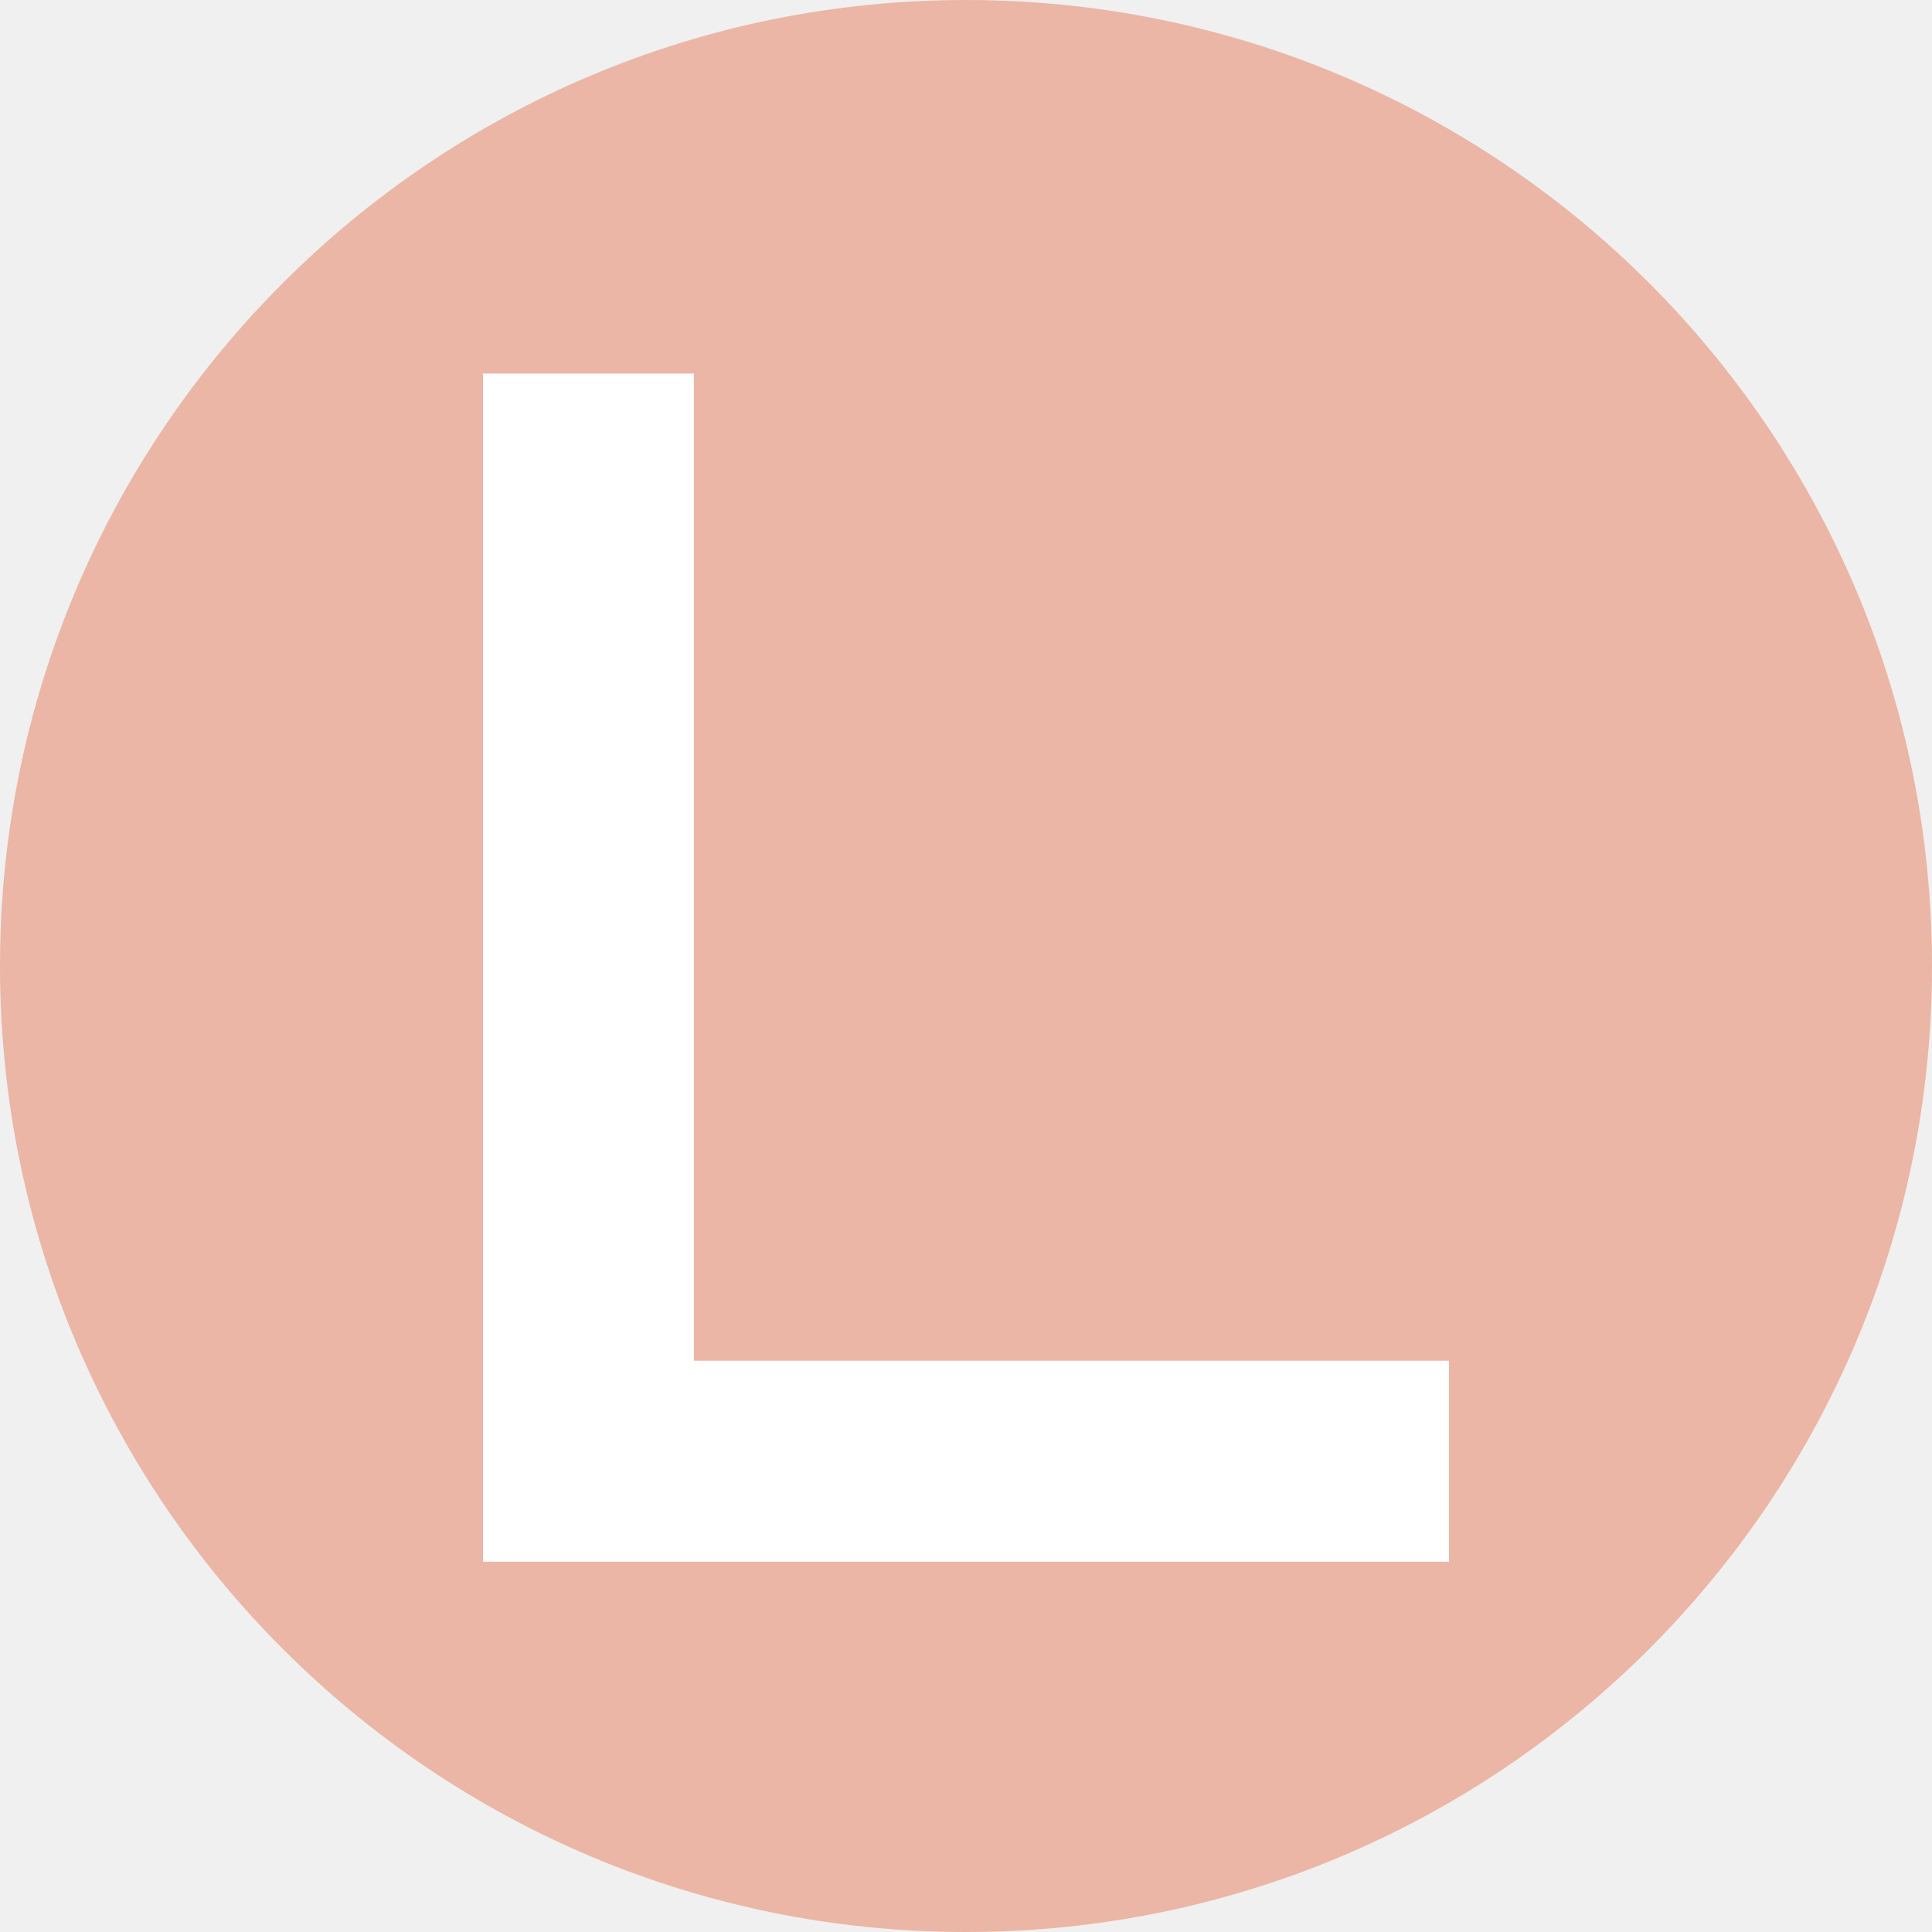
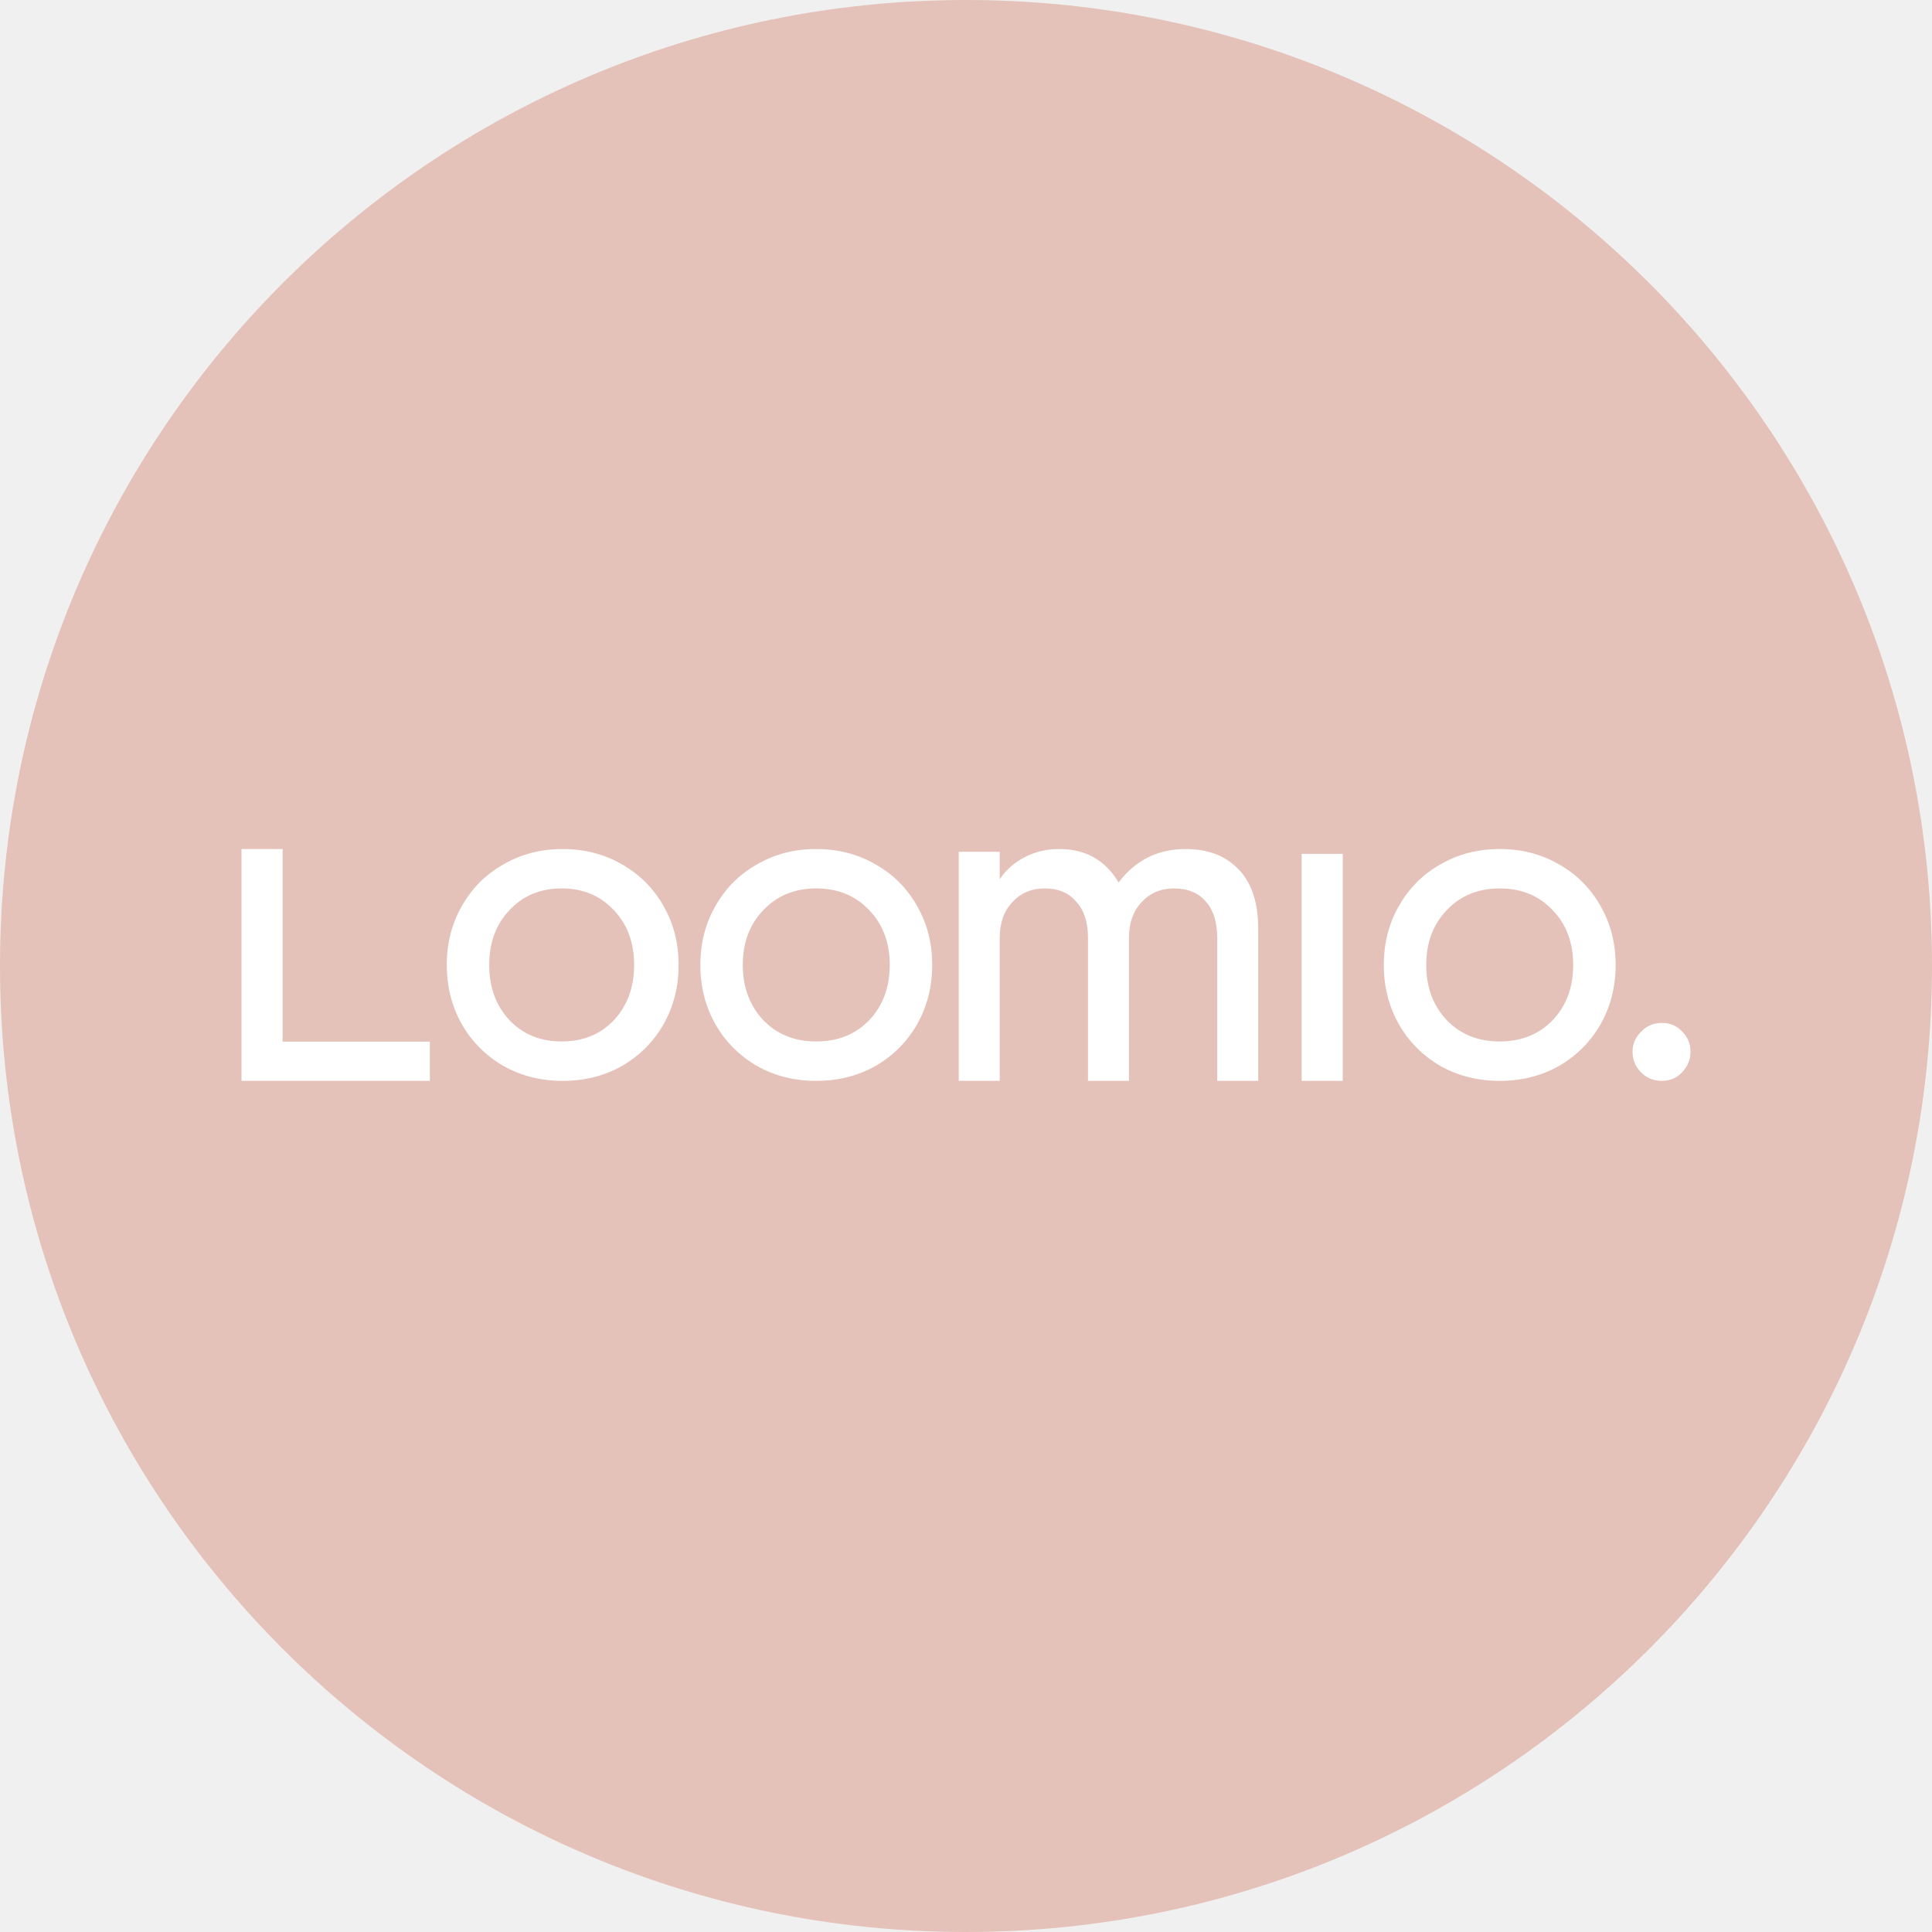
- <svg xmlns="http://www.w3.org/2000/svg" height="600" viewBox="0 0 600 600" width="600">
-   <g fill="none" fill-rule="evenodd">
-     <circle cx="300" cy="300" fill="#ebb6a5" r="300" />
-     <path d="m150 116h65.497v306.579h234.503v62.421h-300z" fill="#fff" fill-rule="nonzero" />
+ <svg xmlns="http://www.w3.org/2000/svg" width="512px" height="512px" viewBox="0 0 512 512" version="1.1">
+   <g id="icon_sunset" stroke="none" stroke-width="1" fill="none" fill-rule="evenodd">
+     <circle id="Oval" fill="#E4C2B9" cx="256" cy="256" r="256" />
+     <g id="logo_white" transform="translate(64, 225)" fill="#FFFFFF" fill-rule="nonzero">
+       <path d="M376.38,61.44 C374.236,61.44 372.411,60.697 370.902,59.212 C369.394,57.649 368.64,55.812 368.64,53.701 C368.64,51.669 369.394,49.91 370.902,48.425 C372.411,46.862 374.236,46.08 376.38,46.08 C378.523,46.08 380.309,46.823 381.737,48.308 C383.246,49.793 384,51.591 384,53.701 C384,55.812 383.246,57.649 381.737,59.212 C380.309,60.697 378.523,61.44 376.38,61.44 Z" id="Path" />
+       <path d="M333.44,61.44 C327.634,61.44 322.394,60.12 317.717,57.48 C313.041,54.76 309.372,51.08 306.711,46.44 C304.05,41.72 302.72,36.48 302.72,30.72 C302.72,24.96 304.05,19.76 306.711,15.12 C309.372,10.4 313.041,6.72 317.717,4.08 C322.394,1.36 327.634,0 333.44,0 C339.245,0 344.486,1.36 349.163,4.08 C353.839,6.72 357.508,10.4 360.169,15.12 C362.829,19.76 364.16,24.96 364.16,30.72 C364.16,36.48 362.829,41.72 360.169,46.44 C357.508,51.08 353.839,54.76 349.163,57.48 C344.486,60.12 339.245,61.44 333.44,61.44 Z M333.44,51 C339.165,51 343.841,49.12 347.469,45.36 C351.098,41.52 352.912,36.64 352.912,30.72 C352.912,24.8 351.098,19.96 347.469,16.2 C343.841,12.36 339.165,10.44 333.44,10.44 C327.715,10.44 323.038,12.36 319.41,16.2 C315.782,19.96 313.968,24.8 313.968,30.72 C313.968,36.64 315.782,41.52 319.41,45.36 C323.038,49.12 327.715,51 333.44,51 Z" id="Shape" />
+       <polygon id="Path" points="280.96 1.28 291.84 1.28 291.84 61.44 280.96 61.44" />
+       <path d="M190.08,0.729 L200.939,0.729 L200.939,8.014 C202.531,5.586 204.718,3.643 207.504,2.186 C210.288,0.729 213.351,0 216.692,0 C223.694,0 228.944,2.955 232.445,8.864 C236.9,2.955 242.827,0 250.227,0 C256.193,0 260.887,1.821 264.308,5.464 C267.729,9.026 269.44,14.247 269.44,21.127 L269.44,61.44 L258.58,61.44 L258.58,23.556 C258.58,19.428 257.585,16.23 255.596,13.964 C253.607,11.616 250.783,10.443 247.123,10.443 C243.623,10.443 240.759,11.657 238.531,14.085 C236.304,16.433 235.189,19.59 235.189,23.556 L235.189,61.44 L224.33,61.44 L224.33,23.556 C224.33,19.428 223.296,16.23 221.227,13.964 C219.238,11.616 216.454,10.443 212.873,10.443 C209.373,10.443 206.509,11.657 204.281,14.085 C202.054,16.433 200.939,19.59 200.939,23.556 L200.939,61.44 L190.08,61.44 L190.08,0.729 Z" id="Path" />
+       <path d="M152.32,61.44 C146.514,61.44 141.274,60.12 136.597,57.48 C131.921,54.76 128.252,51.08 125.591,46.44 C122.93,41.72 121.6,36.48 121.6,30.72 C121.6,24.96 122.93,19.76 125.591,15.12 C128.252,10.4 131.921,6.72 136.597,4.08 C141.274,1.36 146.514,0 152.32,0 C158.125,0 163.366,1.36 168.043,4.08 C172.719,6.72 176.388,10.4 179.049,15.12 C181.709,19.76 183.04,24.96 183.04,30.72 C183.04,36.48 181.709,41.72 179.049,46.44 C176.388,51.08 172.719,54.76 168.043,57.48 C163.366,60.12 158.125,61.44 152.32,61.44 Z M152.32,51 C158.045,51 162.721,49.12 166.349,45.36 C169.978,41.52 171.792,36.64 171.792,30.72 C171.792,24.8 169.978,19.96 166.349,16.2 C162.721,12.36 158.045,10.44 152.32,10.44 C146.595,10.44 141.918,12.36 138.29,16.2 C134.662,19.96 132.848,24.8 132.848,30.72 C132.848,36.64 134.662,41.52 138.29,45.36 C141.918,49.12 146.595,51 152.32,51 Z" id="Shape" />
+       <path d="M85.12,61.44 C79.314,61.44 74.074,60.12 69.397,57.48 C64.721,54.76 61.052,51.08 58.391,46.44 C55.73,41.72 54.4,36.48 54.4,30.72 C54.4,24.96 55.73,19.76 58.391,15.12 C61.052,10.4 64.721,6.72 69.397,4.08 C74.074,1.36 79.314,0 85.12,0 C90.925,0 96.166,1.36 100.843,4.08 C105.519,6.72 109.188,10.4 111.849,15.12 C114.509,19.76 115.84,24.96 115.84,30.72 C115.84,36.48 114.509,41.72 111.849,46.44 C109.188,51.08 105.519,54.76 100.843,57.48 C96.166,60.12 90.925,61.44 85.12,61.44 Z M84.848,51 C90.492,51 95.104,49.12 98.681,45.36 C102.259,41.52 104.048,36.64 104.048,30.72 C104.048,24.8 102.259,19.96 98.681,16.2 C95.104,12.36 90.492,10.44 84.848,10.44 C79.203,10.44 74.592,12.36 71.014,16.2 C67.436,19.96 65.648,24.8 65.648,30.72 C65.648,36.64 67.436,41.52 71.014,45.36 C74.592,49.12 79.203,51 84.848,51 Z" id="Shape" />
+       <polygon id="Path" points="0 0 10.899 0 10.899 51.047 49.92 51.047 49.92 61.44 0 61.44" />
+     </g>
  </g>
</svg>
